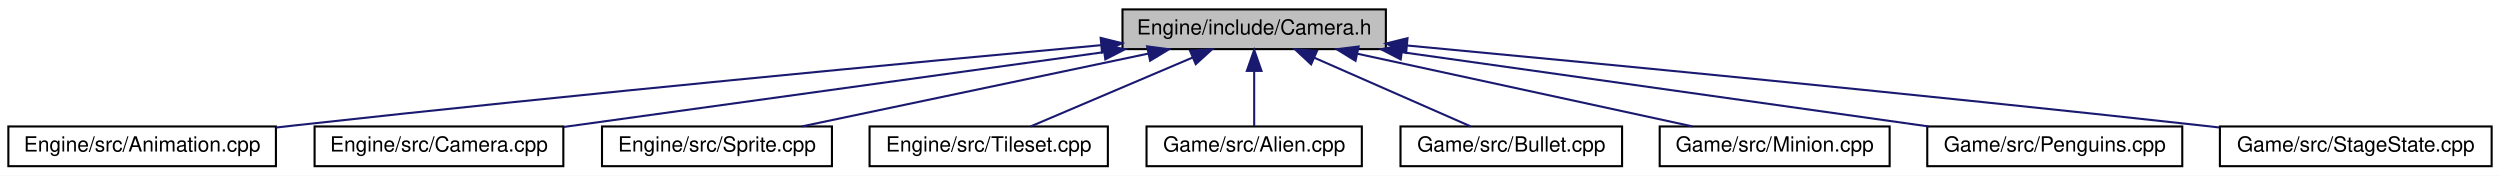
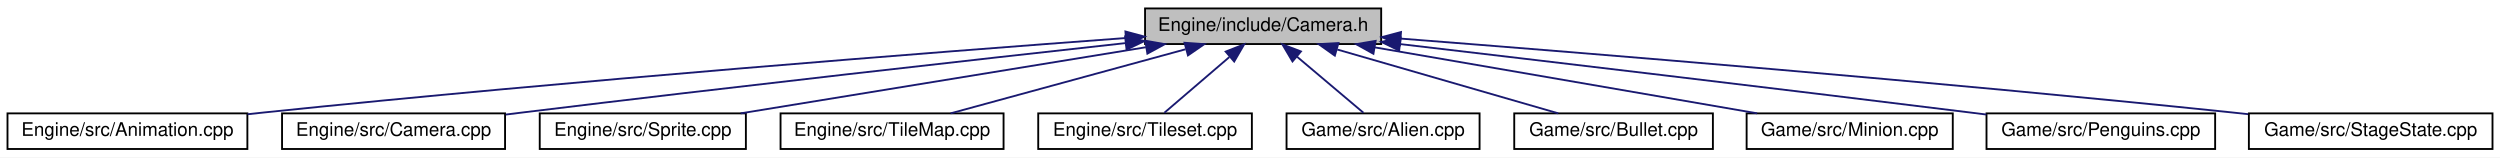
- <svg xmlns="http://www.w3.org/2000/svg" xmlns:xlink="http://www.w3.org/1999/xlink" width="1196pt" height="84pt" viewBox="0.00 0.00 1196.00 84.00">
+ <svg xmlns="http://www.w3.org/2000/svg" xmlns:xlink="http://www.w3.org/1999/xlink" width="1334pt" height="84pt" viewBox="0.00 0.00 1334.00 84.00">
  <g id="graph0" class="graph" transform="scale(1 1) rotate(0) translate(4 80)">
-     <polygon fill="white" stroke="none" points="-4,4 -4,-80 1192,-80 1192,4 -4,4" />
+     <polygon fill="white" stroke="none" points="-4,4 -4,-80 1330,-80 1330,4 -4,4" />
    <g id="node1" class="node">
-       <polygon fill="#bfbfbf" stroke="black" points="533,-56.5 533,-75.5 659,-75.5 659,-56.5 533,-56.5" />
-       <text text-anchor="middle" x="596" y="-63.5" font-family="Helvetica,sans-Serif" font-size="10.00">Engine/include/Camera.h</text>
+       <polygon fill="#bfbfbf" stroke="black" points="607,-56.5 607,-75.5 733,-75.5 733,-56.5 607,-56.5" />
+       <text text-anchor="middle" x="670" y="-63.5" font-family="Helvetica,sans-Serif" font-size="10.00">Engine/include/Camera.h</text>
    </g>
    <g id="node2" class="node">
      <g id="a_node2">
        <a xlink:href="Animation_8cpp.html" target="_top" xlink:title="Engine/src/Animation.cpp">
          <polygon fill="white" stroke="black" points="0,-0.5 0,-19.5 128,-19.5 128,-0.5 0,-0.5" />
          <text text-anchor="middle" x="64" y="-7.5" font-family="Helvetica,sans-Serif" font-size="10.00">Engine/src/Animation.cpp</text>
        </a>
      </g>
    </g>
    <g id="edge1" class="edge">
-       <path fill="none" stroke="midnightblue" d="M522.667,-58.379C432.007,-50.062 273.019,-35.05 137,-20 134.081,-19.677 131.097,-19.339 128.084,-18.992" />
-       <polygon fill="midnightblue" stroke="midnightblue" points="522.562,-61.884 532.839,-59.31 523.2,-54.913 522.562,-61.884" />
+       <path fill="none" stroke="midnightblue" d="M596.472,-59.691C493.586,-52.057 300.867,-37.013 137,-20 134.079,-19.697 131.093,-19.375 128.078,-19.041" />
+       <polygon fill="midnightblue" stroke="midnightblue" points="596.518,-63.204 606.749,-60.451 597.035,-56.223 596.518,-63.204" />
    </g>
    <g id="node3" class="node">
      <g id="a_node3">
        <a xlink:href="Camera_8cpp.html" target="_top" xlink:title="Engine/src/Camera.cpp">
          <polygon fill="white" stroke="black" points="146.5,-0.5 146.5,-19.5 265.5,-19.5 265.5,-0.5 146.5,-0.5" />
          <text text-anchor="middle" x="206" y="-7.5" font-family="Helvetica,sans-Serif" font-size="10.00">Engine/src/Camera.cpp</text>
        </a>
      </g>
    </g>
    <g id="edge2" class="edge">
-       <path fill="none" stroke="midnightblue" d="M523.99,-55.029C449.648,-44.736 335.008,-28.863 265.589,-19.251" />
-       <polygon fill="midnightblue" stroke="midnightblue" points="523.818,-58.539 534.203,-56.444 524.778,-51.605 523.818,-58.539" />
+       <path fill="none" stroke="midnightblue" d="M596.303,-56.967C516.931,-48.23 386.955,-33.678 275,-20 272.002,-19.634 268.932,-19.253 265.832,-18.865" />
+       <polygon fill="midnightblue" stroke="midnightblue" points="596.359,-60.494 606.682,-58.108 597.124,-53.536 596.359,-60.494" />
    </g>
    <g id="node4" class="node">
      <g id="a_node4">
        <a xlink:href="Sprite_8cpp.html" target="_top" xlink:title="Engine/src/Sprite.cpp">
          <polygon fill="white" stroke="black" points="284,-0.5 284,-19.5 394,-19.5 394,-0.5 284,-0.5" />
          <text text-anchor="middle" x="339" y="-7.5" font-family="Helvetica,sans-Serif" font-size="10.00">Engine/src/Sprite.cpp</text>
        </a>
      </g>
    </g>
    <g id="edge3" class="edge">
-       <path fill="none" stroke="midnightblue" d="M545.293,-54.346C496.724,-44.141 424.381,-28.94 379.532,-19.516" />
-       <polygon fill="midnightblue" stroke="midnightblue" points="544.772,-57.812 555.278,-56.444 546.211,-50.962 544.772,-57.812" />
+       <path fill="none" stroke="midnightblue" d="M607.421,-54.791C544.876,-44.587 449.812,-29.078 391.203,-19.516" />
+       <polygon fill="midnightblue" stroke="midnightblue" points="607.119,-58.288 617.552,-56.444 608.246,-51.379 607.119,-58.288" />
    </g>
    <g id="node5" class="node">
      <g id="a_node5">
-         <a xlink:href="Tileset_8cpp.html" target="_top" xlink:title="Engine/src/Tileset.cpp">
-           <polygon fill="white" stroke="black" points="412,-0.5 412,-19.5 526,-19.5 526,-0.5 412,-0.5" />
-           <text text-anchor="middle" x="469" y="-7.5" font-family="Helvetica,sans-Serif" font-size="10.00">Engine/src/Tileset.cpp</text>
+         <a xlink:href="TileMap_8cpp.html" target="_top" xlink:title="Engine/src/TileMap.cpp">
+           <polygon fill="white" stroke="black" points="412.5,-0.5 412.5,-19.5 531.5,-19.5 531.5,-0.5 412.5,-0.5" />
+           <text text-anchor="middle" x="472" y="-7.5" font-family="Helvetica,sans-Serif" font-size="10.00">Engine/src/TileMap.cpp</text>
        </a>
      </g>
    </g>
    <g id="edge4" class="edge">
-       <path fill="none" stroke="midnightblue" d="M566.609,-52.503C542.8,-42.38 509.894,-28.388 489.029,-19.516" />
-       <polygon fill="midnightblue" stroke="midnightblue" points="565.304,-55.752 575.876,-56.444 568.043,-49.31 565.304,-55.752" />
+       <path fill="none" stroke="midnightblue" d="M628.562,-53.699C591.193,-43.507 537.057,-28.743 503.227,-19.516" />
+       <polygon fill="midnightblue" stroke="midnightblue" points="628.058,-57.189 638.626,-56.444 629.9,-50.436 628.058,-57.189" />
    </g>
    <g id="node6" class="node">
      <g id="a_node6">
-         <a xlink:href="Alien_8cpp.html" target="_top" xlink:title="Game/src/Alien.cpp">
-           <polygon fill="white" stroke="black" points="544.5,-0.5 544.5,-19.5 647.5,-19.5 647.5,-0.5 544.5,-0.5" />
-           <text text-anchor="middle" x="596" y="-7.5" font-family="Helvetica,sans-Serif" font-size="10.00">Game/src/Alien.cpp</text>
+         <a xlink:href="Tileset_8cpp.html" target="_top" xlink:title="Engine/src/Tileset.cpp">
+           <polygon fill="white" stroke="black" points="550,-0.5 550,-19.5 664,-19.5 664,-0.5 550,-0.5" />
+           <text text-anchor="middle" x="607" y="-7.5" font-family="Helvetica,sans-Serif" font-size="10.00">Engine/src/Tileset.cpp</text>
        </a>
      </g>
    </g>
    <g id="edge5" class="edge">
-       <path fill="none" stroke="midnightblue" d="M596,-45.804C596,-36.91 596,-26.78 596,-19.751" />
-       <polygon fill="midnightblue" stroke="midnightblue" points="592.5,-46.083 596,-56.083 599.5,-46.083 592.5,-46.083" />
+       <path fill="none" stroke="midnightblue" d="M651.96,-49.537C640.727,-39.909 626.681,-27.869 617.306,-19.834" />
+       <polygon fill="midnightblue" stroke="midnightblue" points="650.008,-52.473 659.878,-56.324 654.563,-47.159 650.008,-52.473" />
    </g>
    <g id="node7" class="node">
      <g id="a_node7">
-         <a xlink:href="Bullet_8cpp.html" target="_top" xlink:title="Game/src/Bullet.cpp">
-           <polygon fill="white" stroke="black" points="666,-0.5 666,-19.5 772,-19.5 772,-0.5 666,-0.5" />
-           <text text-anchor="middle" x="719" y="-7.5" font-family="Helvetica,sans-Serif" font-size="10.00">Game/src/Bullet.cpp</text>
+         <a xlink:href="Alien_8cpp.html" target="_top" xlink:title="Game/src/Alien.cpp">
+           <polygon fill="white" stroke="black" points="682.5,-0.5 682.5,-19.5 785.5,-19.5 785.5,-0.5 682.5,-0.5" />
+           <text text-anchor="middle" x="734" y="-7.5" font-family="Helvetica,sans-Serif" font-size="10.00">Game/src/Alien.cpp</text>
        </a>
      </g>
    </g>
    <g id="edge6" class="edge">
-       <path fill="none" stroke="midnightblue" d="M624.773,-52.368C647.807,-42.255 679.484,-28.349 699.601,-19.516" />
-       <polygon fill="midnightblue" stroke="midnightblue" points="623.239,-49.219 615.49,-56.444 626.053,-55.628 623.239,-49.219" />
+       <path fill="none" stroke="midnightblue" d="M687.991,-49.82C699.458,-40.145 713.913,-27.948 723.53,-19.834" />
+       <polygon fill="midnightblue" stroke="midnightblue" points="685.669,-47.2 680.283,-56.324 690.183,-52.55 685.669,-47.2" />
    </g>
    <g id="node8" class="node">
      <g id="a_node8">
-         <a xlink:href="Minion_8cpp.html" target="_top" xlink:title="Game/src/Minion.cpp">
-           <polygon fill="white" stroke="black" points="790,-0.5 790,-19.5 900,-19.5 900,-0.5 790,-0.5" />
-           <text text-anchor="middle" x="845" y="-7.5" font-family="Helvetica,sans-Serif" font-size="10.00">Game/src/Minion.cpp</text>
+         <a xlink:href="Bullet_8cpp.html" target="_top" xlink:title="Game/src/Bullet.cpp">
+           <polygon fill="white" stroke="black" points="804,-0.5 804,-19.5 910,-19.5 910,-0.5 804,-0.5" />
+           <text text-anchor="middle" x="857" y="-7.5" font-family="Helvetica,sans-Serif" font-size="10.00">Game/src/Bullet.cpp</text>
        </a>
      </g>
    </g>
    <g id="edge7" class="edge">
-       <path fill="none" stroke="midnightblue" d="M645.424,-54.282C692.479,-44.077 762.367,-28.92 805.73,-19.516" />
-       <polygon fill="midnightblue" stroke="midnightblue" points="644.486,-50.904 635.455,-56.444 645.969,-57.745 644.486,-50.904" />
+       <path fill="none" stroke="midnightblue" d="M709.59,-53.568C744.866,-43.381 795.694,-28.703 827.508,-19.516" />
+       <polygon fill="midnightblue" stroke="midnightblue" points="708.267,-50.306 699.631,-56.444 710.209,-57.032 708.267,-50.306" />
    </g>
    <g id="node9" class="node">
      <g id="a_node9">
-         <a xlink:href="Penguins_8cpp.html" target="_top" xlink:title="Game/src/Penguins.cpp">
-           <polygon fill="white" stroke="black" points="918,-0.5 918,-19.5 1040,-19.5 1040,-0.5 918,-0.5" />
-           <text text-anchor="middle" x="979" y="-7.5" font-family="Helvetica,sans-Serif" font-size="10.00">Game/src/Penguins.cpp</text>
+         <a xlink:href="Minion_8cpp.html" target="_top" xlink:title="Game/src/Minion.cpp">
+           <polygon fill="white" stroke="black" points="928,-0.5 928,-19.5 1038,-19.5 1038,-0.5 928,-0.5" />
+           <text text-anchor="middle" x="983" y="-7.5" font-family="Helvetica,sans-Serif" font-size="10.00">Game/src/Minion.cpp</text>
        </a>
      </g>
    </g>
    <g id="edge8" class="edge">
-       <path fill="none" stroke="midnightblue" d="M666.628,-55.042C738.964,-44.843 850.221,-29.157 918.596,-19.516" />
-       <polygon fill="midnightblue" stroke="midnightblue" points="666.101,-51.582 656.687,-56.444 667.078,-58.513 666.101,-51.582" />
+       <path fill="none" stroke="midnightblue" d="M729.542,-54.727C788.691,-44.523 878.329,-29.058 933.636,-19.516" />
+       <polygon fill="midnightblue" stroke="midnightblue" points="728.855,-51.294 719.596,-56.444 730.045,-58.192 728.855,-51.294" />
    </g>
    <g id="node10" class="node">
      <g id="a_node10">
-         <a xlink:href="StageState_8cpp.html" target="_top" xlink:title="Game/src/StageState.cpp">
-           <polygon fill="white" stroke="black" points="1058,-0.5 1058,-19.5 1188,-19.5 1188,-0.5 1058,-0.5" />
-           <text text-anchor="middle" x="1123" y="-7.5" font-family="Helvetica,sans-Serif" font-size="10.00">Game/src/StageState.cpp</text>
+         <a xlink:href="Penguins_8cpp.html" target="_top" xlink:title="Game/src/Penguins.cpp">
+           <polygon fill="white" stroke="black" points="1056,-0.5 1056,-19.5 1178,-19.5 1178,-0.5 1056,-0.5" />
+           <text text-anchor="middle" x="1117" y="-7.5" font-family="Helvetica,sans-Serif" font-size="10.00">Game/src/Penguins.cpp</text>
        </a>
      </g>
    </g>
    <g id="edge9" class="edge">
-       <path fill="none" stroke="midnightblue" d="M669.126,-58.235C758.72,-49.832 915.117,-34.789 1049,-20 1051.83,-19.687 1054.72,-19.362 1057.64,-19.028" />
-       <polygon fill="midnightblue" stroke="midnightblue" points="668.7,-54.76 659.07,-59.177 669.352,-61.729 668.7,-54.76" />
+       <path fill="none" stroke="midnightblue" d="M743.003,-56.485C818.965,-47.578 941.355,-33.096 1047,-20 1049.92,-19.638 1052.9,-19.265 1055.92,-18.886" />
+       <polygon fill="midnightblue" stroke="midnightblue" points="742.582,-53.01 733.057,-57.65 743.397,-59.963 742.582,-53.01" />
+     </g>
+     <g id="node11" class="node">
+       <g id="a_node11">
+         <a xlink:href="StageState_8cpp.html" target="_top" xlink:title="Game/src/StageState.cpp">
+           <polygon fill="white" stroke="black" points="1196,-0.5 1196,-19.5 1326,-19.5 1326,-0.5 1196,-0.5" />
+           <text text-anchor="middle" x="1261" y="-7.5" font-family="Helvetica,sans-Serif" font-size="10.00">Game/src/StageState.cpp</text>
+         </a>
+       </g>
+     </g>
+     <g id="edge10" class="edge">
+       <path fill="none" stroke="midnightblue" d="M743.365,-59.409C843.647,-51.585 1029.11,-36.468 1187,-20 1189.83,-19.705 1192.72,-19.394 1195.64,-19.072" />
+       <polygon fill="midnightblue" stroke="midnightblue" points="743.037,-55.923 733.339,-60.189 743.58,-62.903 743.037,-55.923" />
    </g>
  </g>
</svg>
